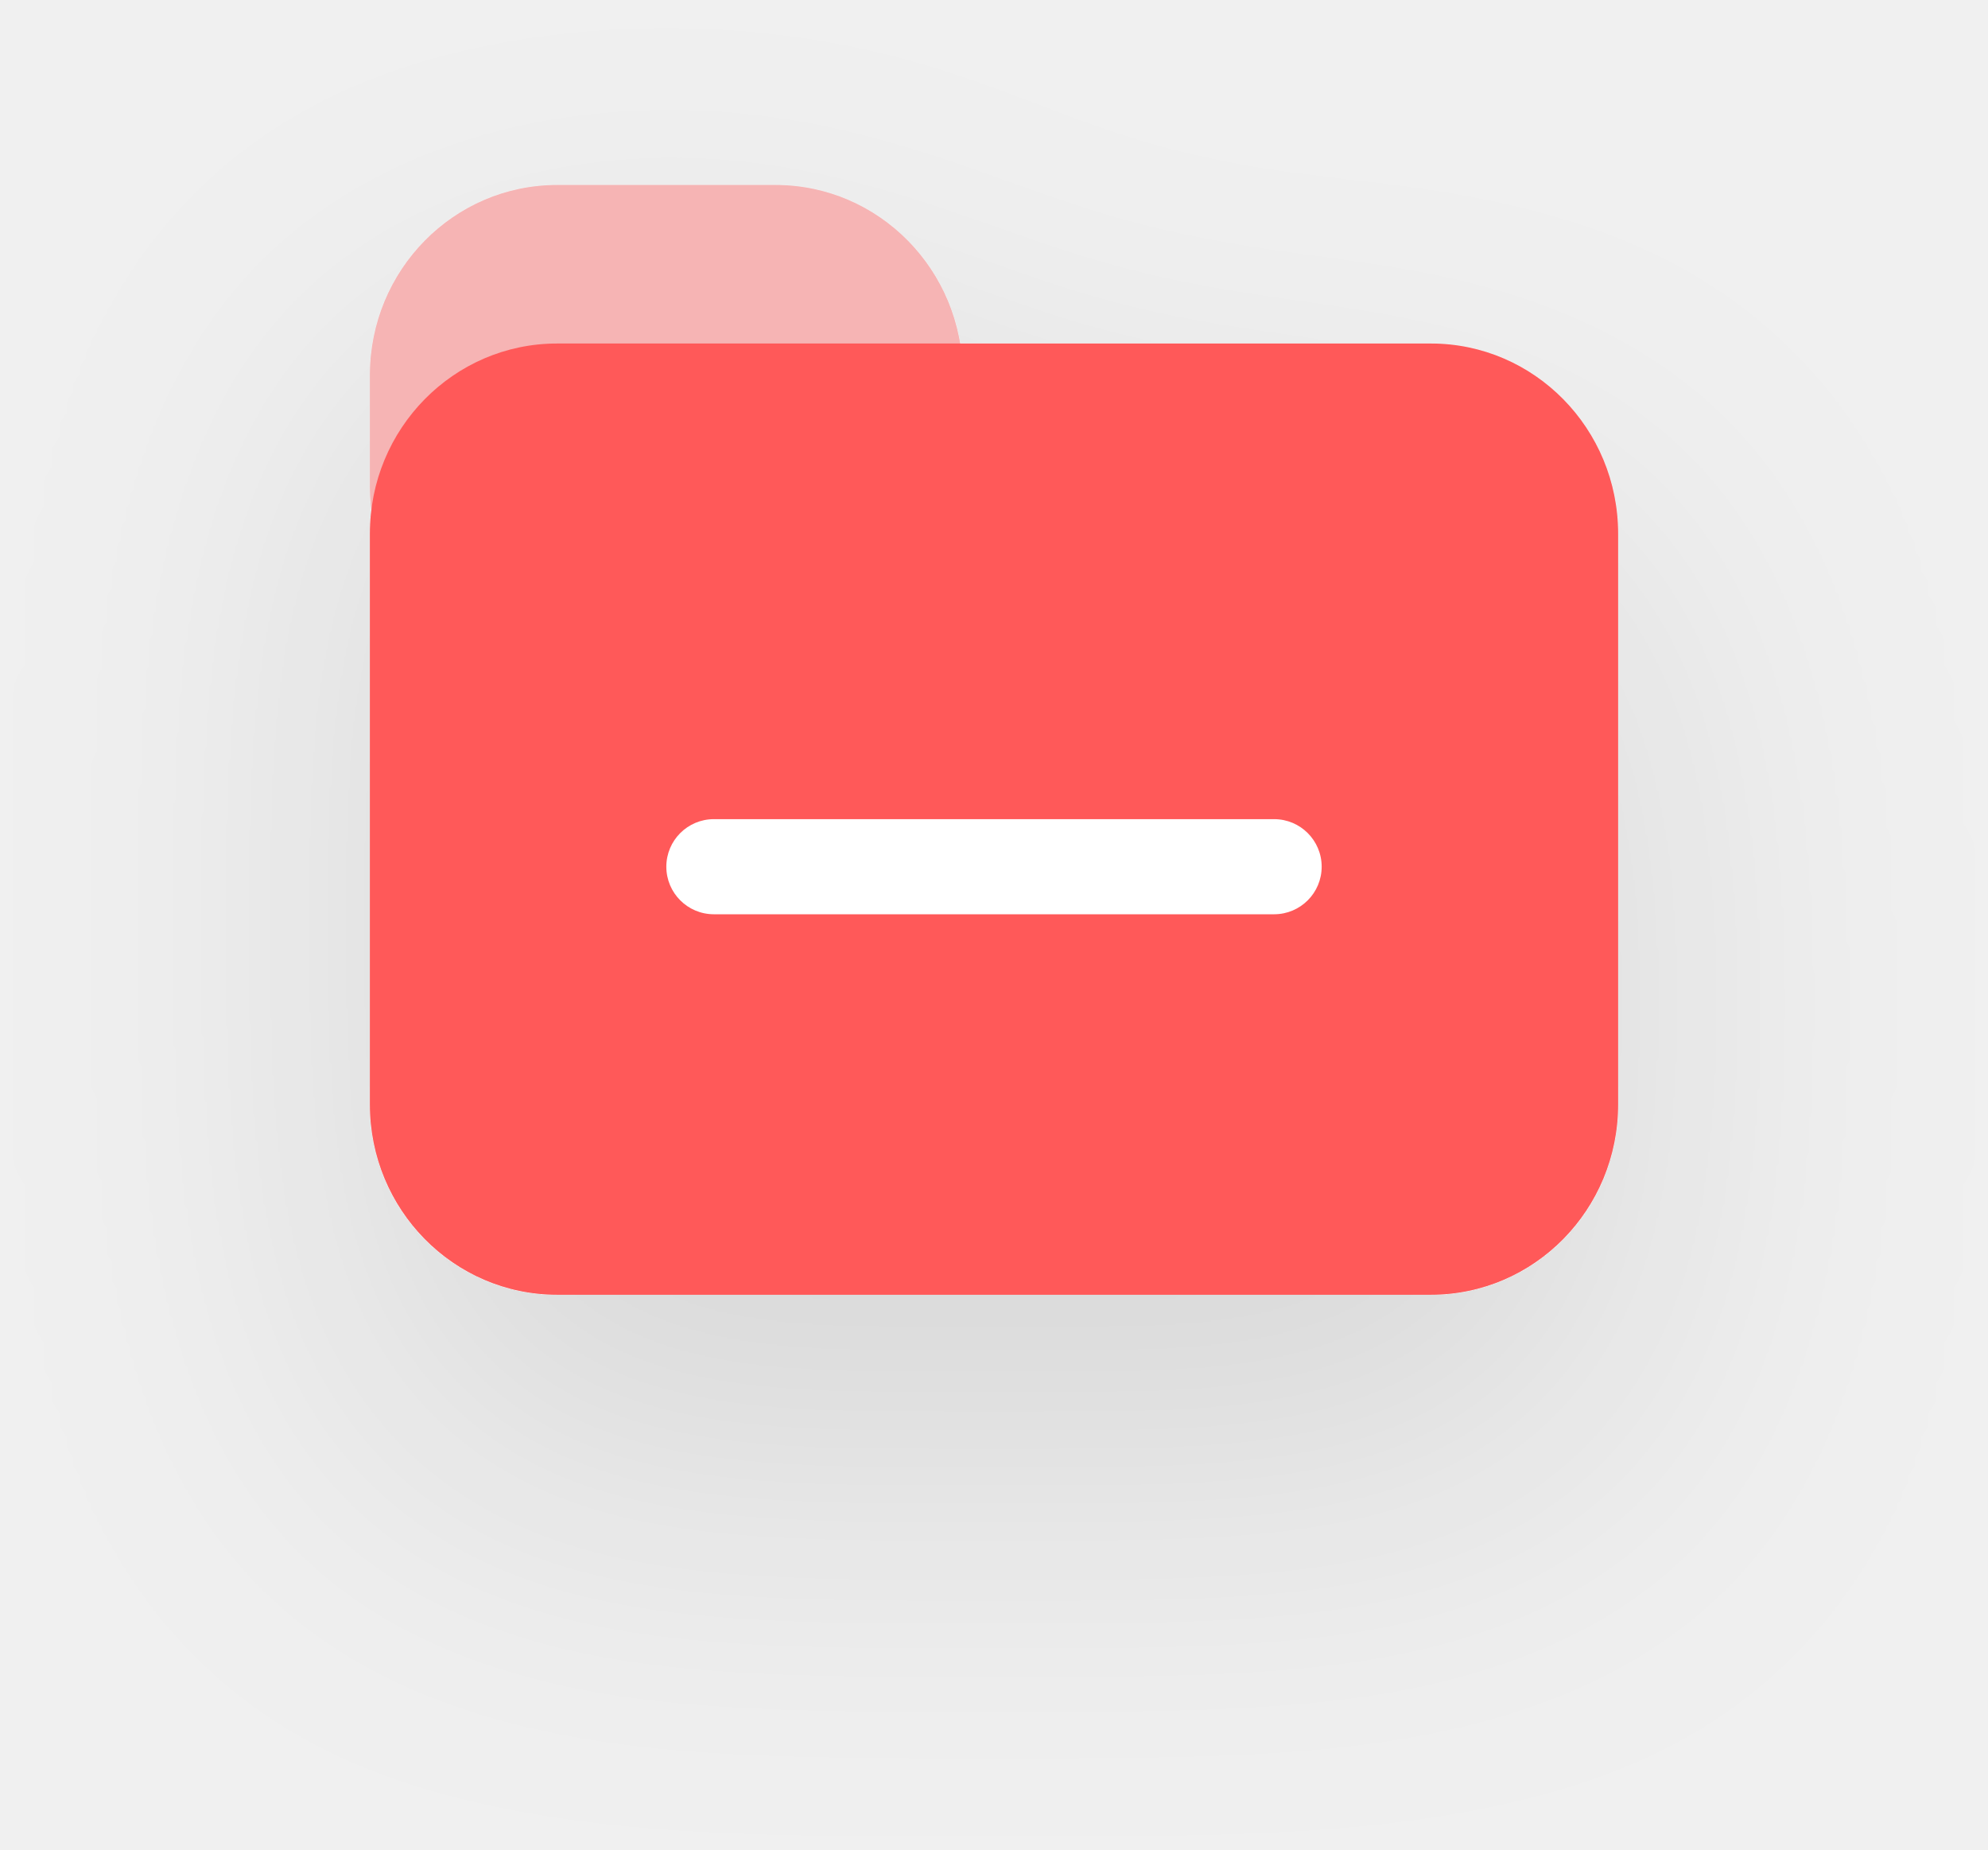
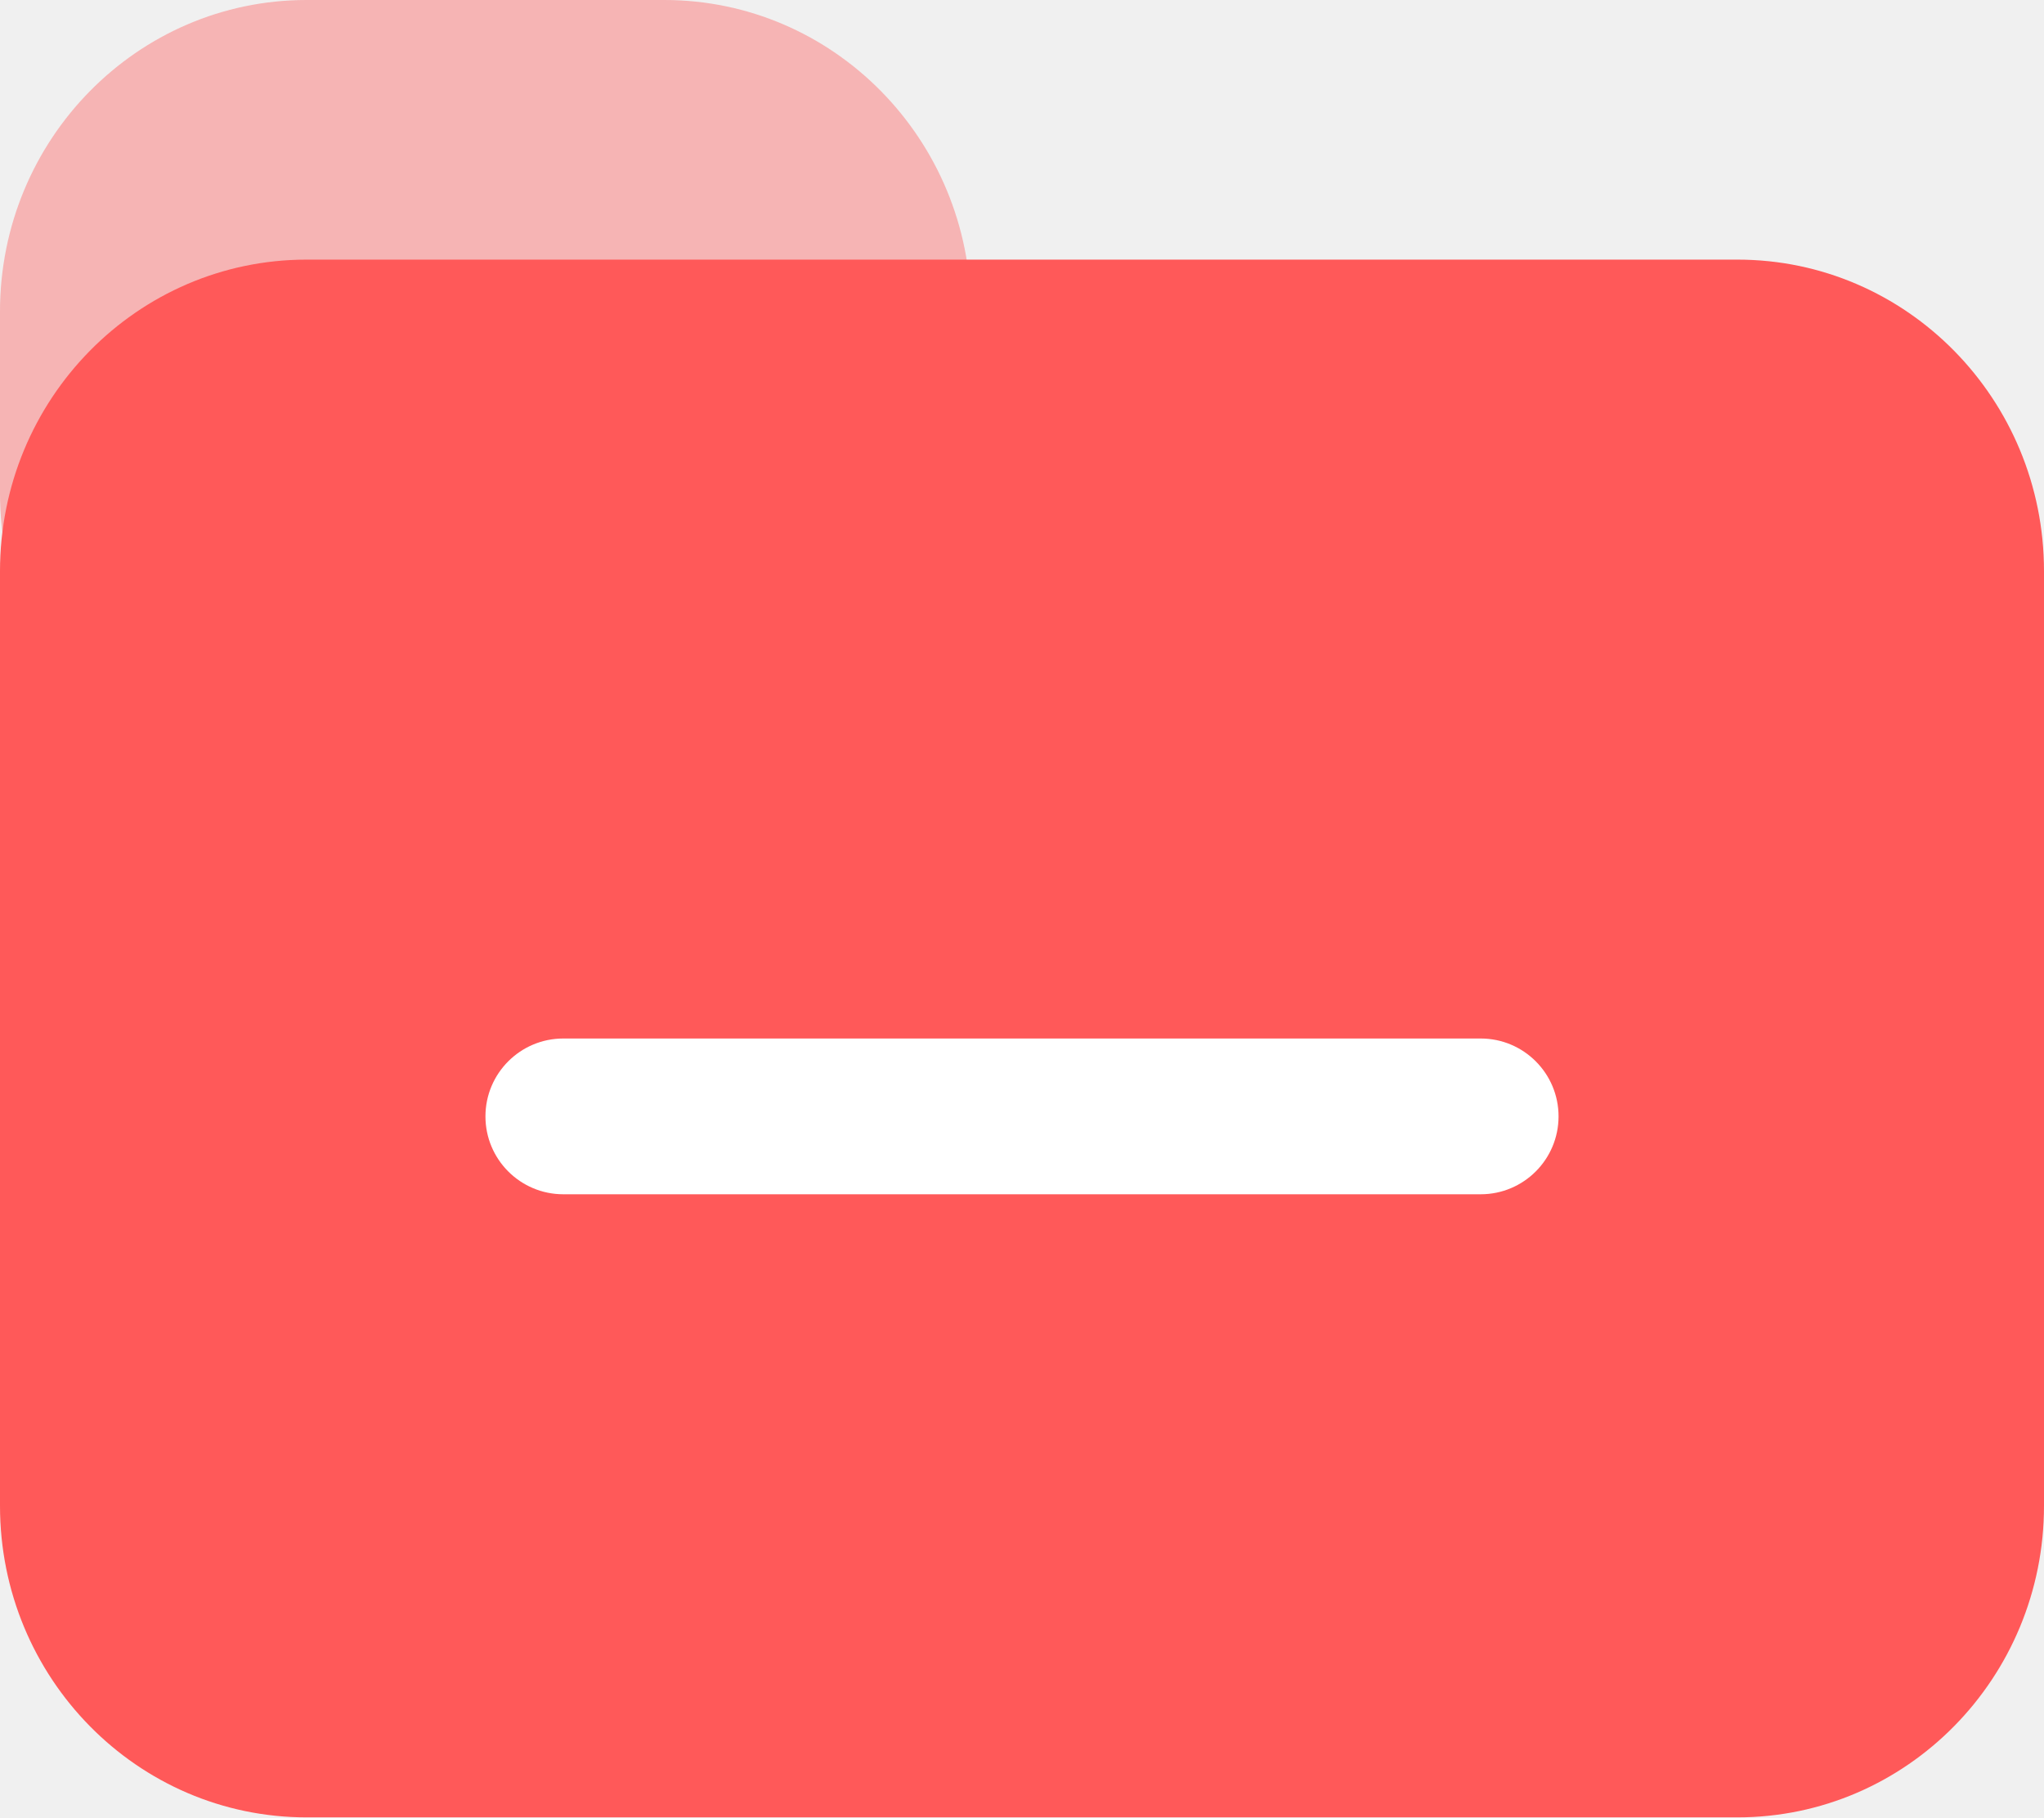
- <svg xmlns="http://www.w3.org/2000/svg" width="86" height="80" viewBox="0 0 86 80" fill="none">
-   <g filter="url(#filter0_d_274_327)">
-     <path opacity="0.4" d="M16 16.229C16 11.684 19.627 8 24.1 8H33.55C38.023 8 41.65 11.684 41.65 16.229V21.029C41.65 25.573 38.023 29.257 33.55 29.257H24.1C19.627 29.257 16 25.573 16 21.029V16.229Z" fill="#FF5959" style="fill:#FF5959;" />
-     <path d="M16 23.086C16 18.541 19.627 14.857 24.1 14.857H61.9C66.374 14.857 70 18.541 70 23.086V47.771C70 52.316 66.374 56 61.9 56H24.1C19.627 56 16 52.316 16 47.771V23.086Z" fill="#FF5959" style="fill:#FF5959;" />
-     <rect x="28.825" y="35.429" width="28.35" height="4.114" rx="2.057" fill="white" style="fill:white;fill-opacity:1;" />
-   </g>
-   <defs>
-     <filter id="filter0_d_274_327" x="0" y="0" width="86" height="80" filterUnits="userSpaceOnUse" color-interpolation-filters="sRGB">
-       <feFlood flood-opacity="0" result="BackgroundImageFix" />
-       <feColorMatrix in="SourceAlpha" type="matrix" values="0 0 0 0 0 0 0 0 0 0 0 0 0 0 0 0 0 0 127 0" result="hardAlpha" />
-       <feOffset dy="8" />
-       <feGaussianBlur stdDeviation="8" />
-       <feComposite in2="hardAlpha" operator="out" />
-       <feColorMatrix type="matrix" values="0 0 0 0 0 0 0 0 0 0 0 0 0 0 0 0 0 0 0.1 0" />
-       <feBlend mode="normal" in2="BackgroundImageFix" result="effect1_dropShadow_274_327" />
-       <feBlend mode="normal" in="SourceGraphic" in2="effect1_dropShadow_274_327" result="shape" />
-     </filter>
-   </defs>
+ <svg xmlns="http://www.w3.org/2000/svg" width="54" height="48" viewBox="0 0 54 48" fill="none">
+   <path opacity="0.4" d="M0 8.229C0 3.684 3.626 0 8.1 0H17.55C22.023 0 25.65 3.684 25.65 8.229V13.029C25.65 17.573 22.023 21.257 17.55 21.257H8.1C3.626 21.257 0 17.573 0 13.029V8.229Z" fill="#FF5959" style="fill:#FF5959;" />
+   <path d="M0 15.086C0 10.541 3.626 6.857 8.1 6.857H45.9C50.373 6.857 54 10.541 54 15.086V39.771C54 44.316 50.373 48 45.9 48H8.1C3.626 48 0 44.316 0 39.771V15.086Z" fill="#FF5959" style="fill:#FF5959;" />
+   <rect x="12.825" y="27.429" width="28.35" height="4.114" rx="2.057" fill="white" style="fill:white;fill-opacity:1;" />
</svg>
